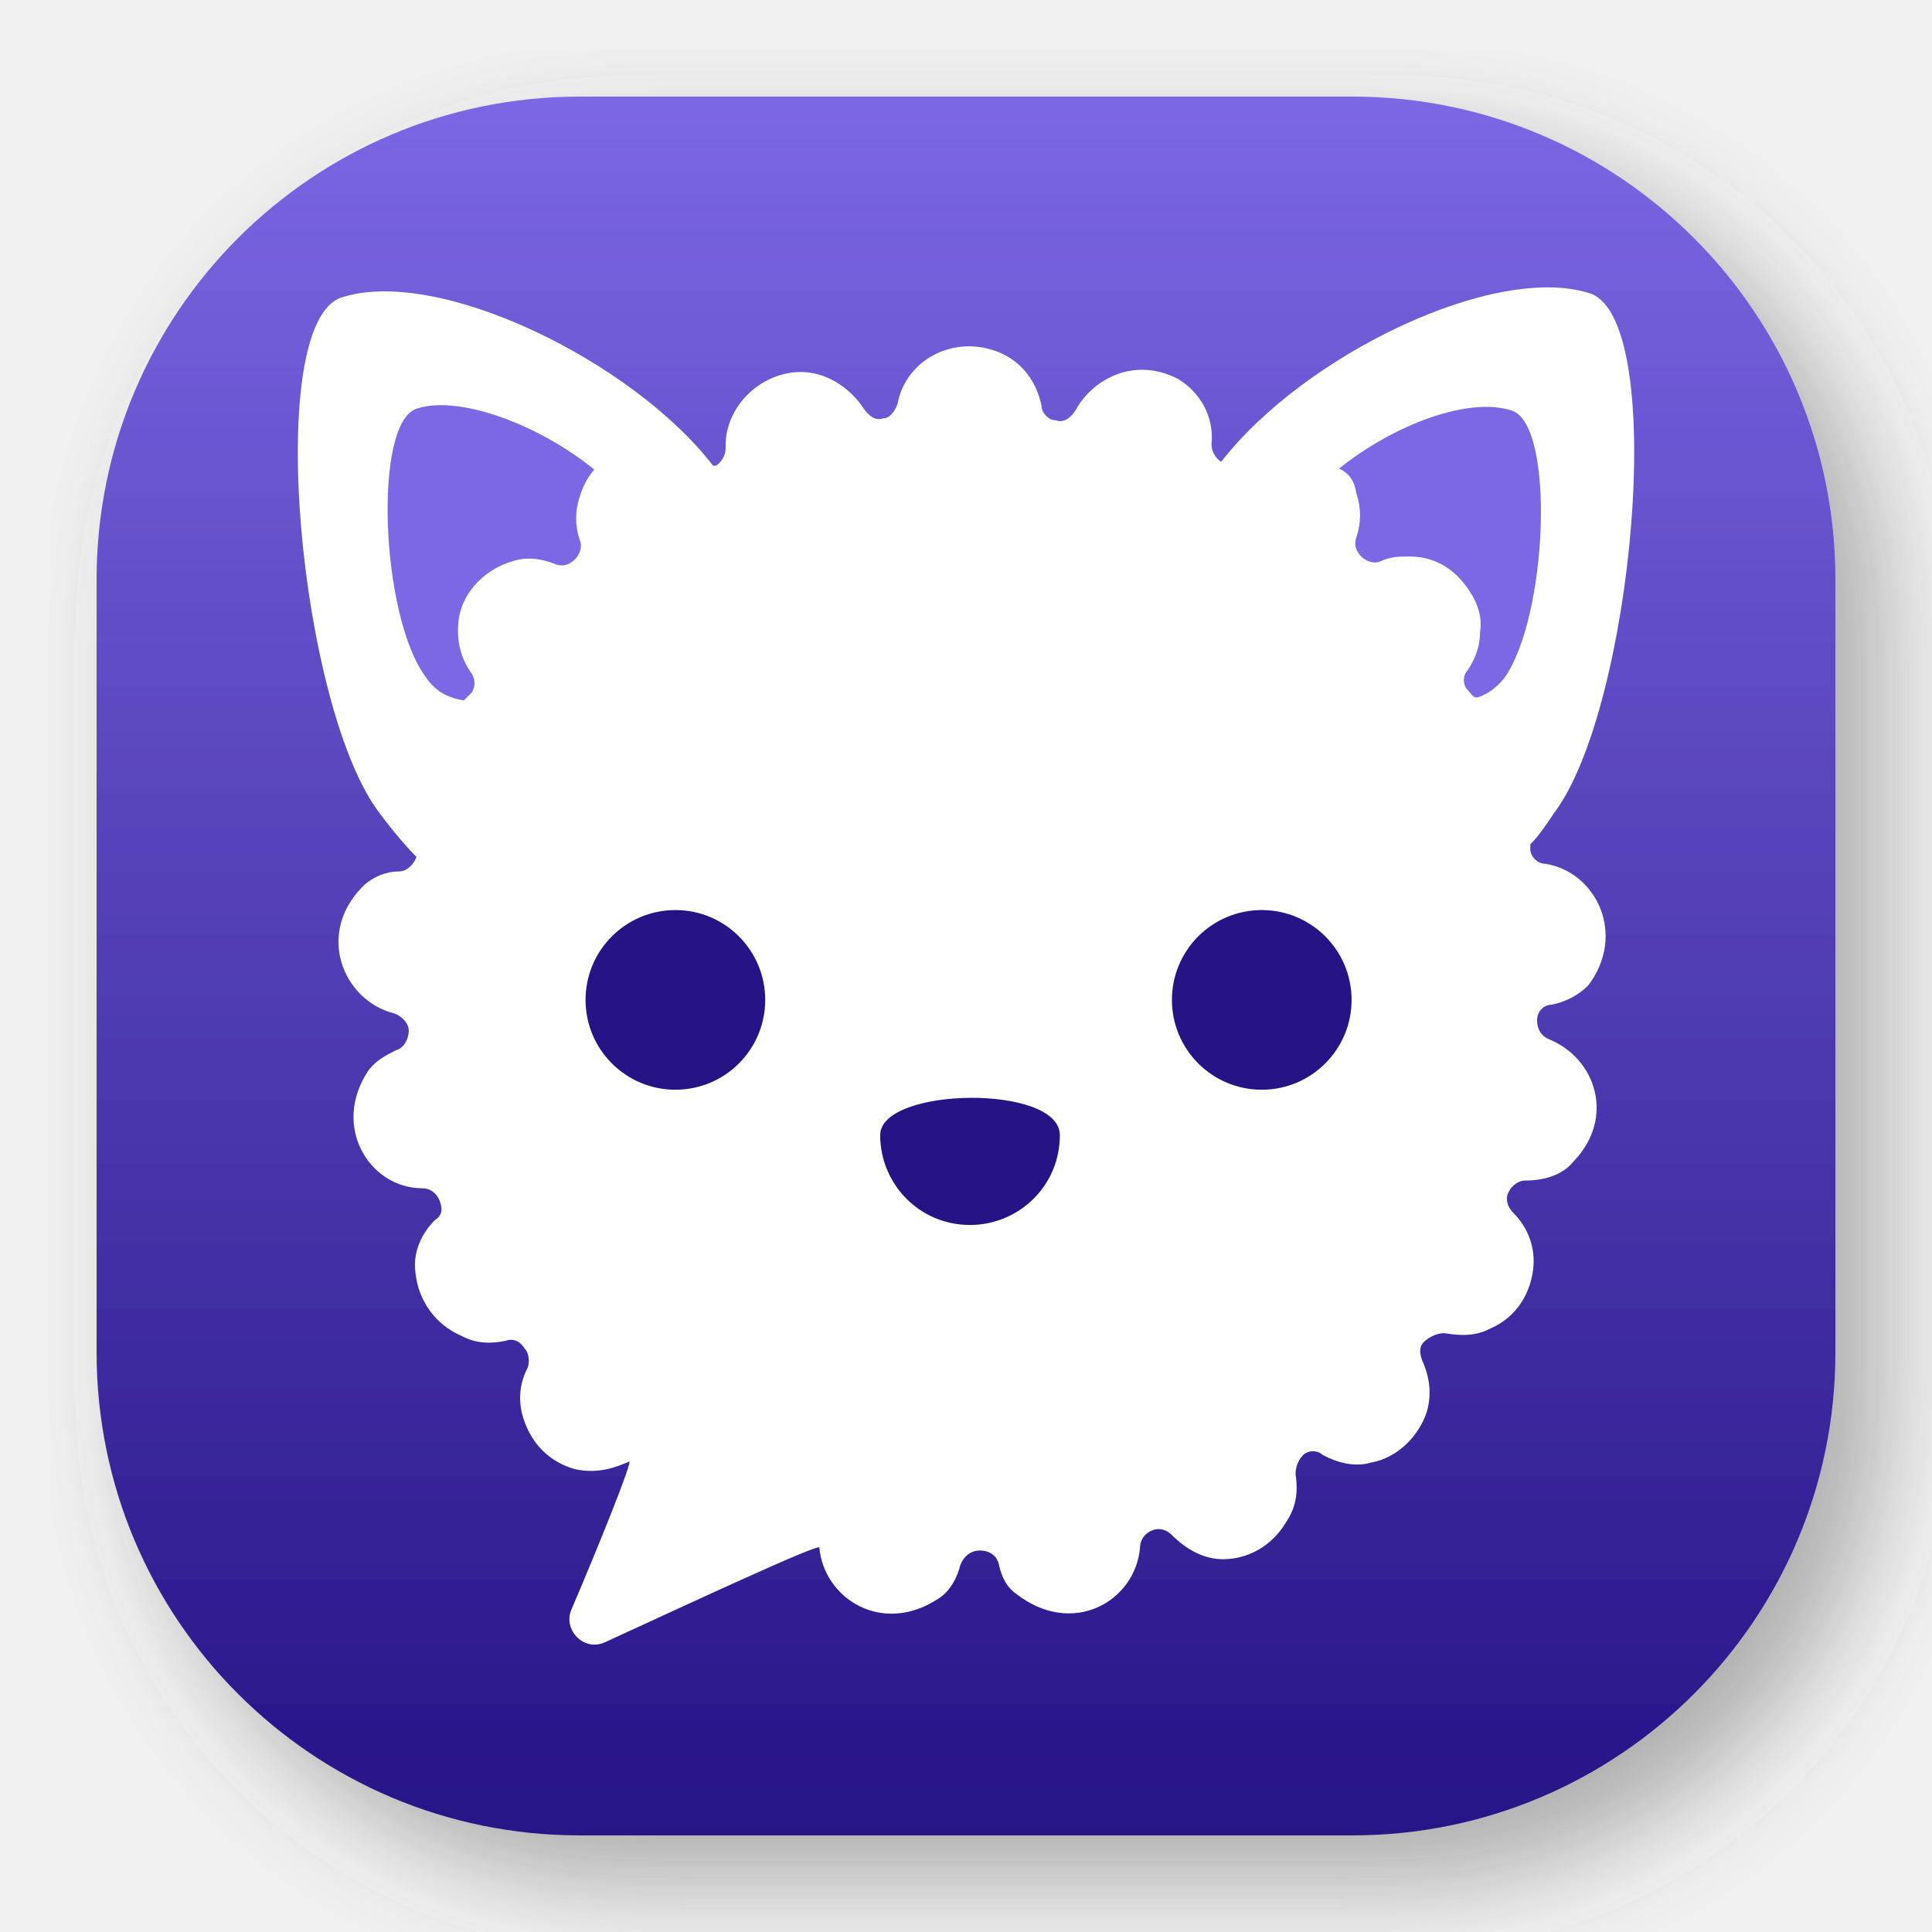
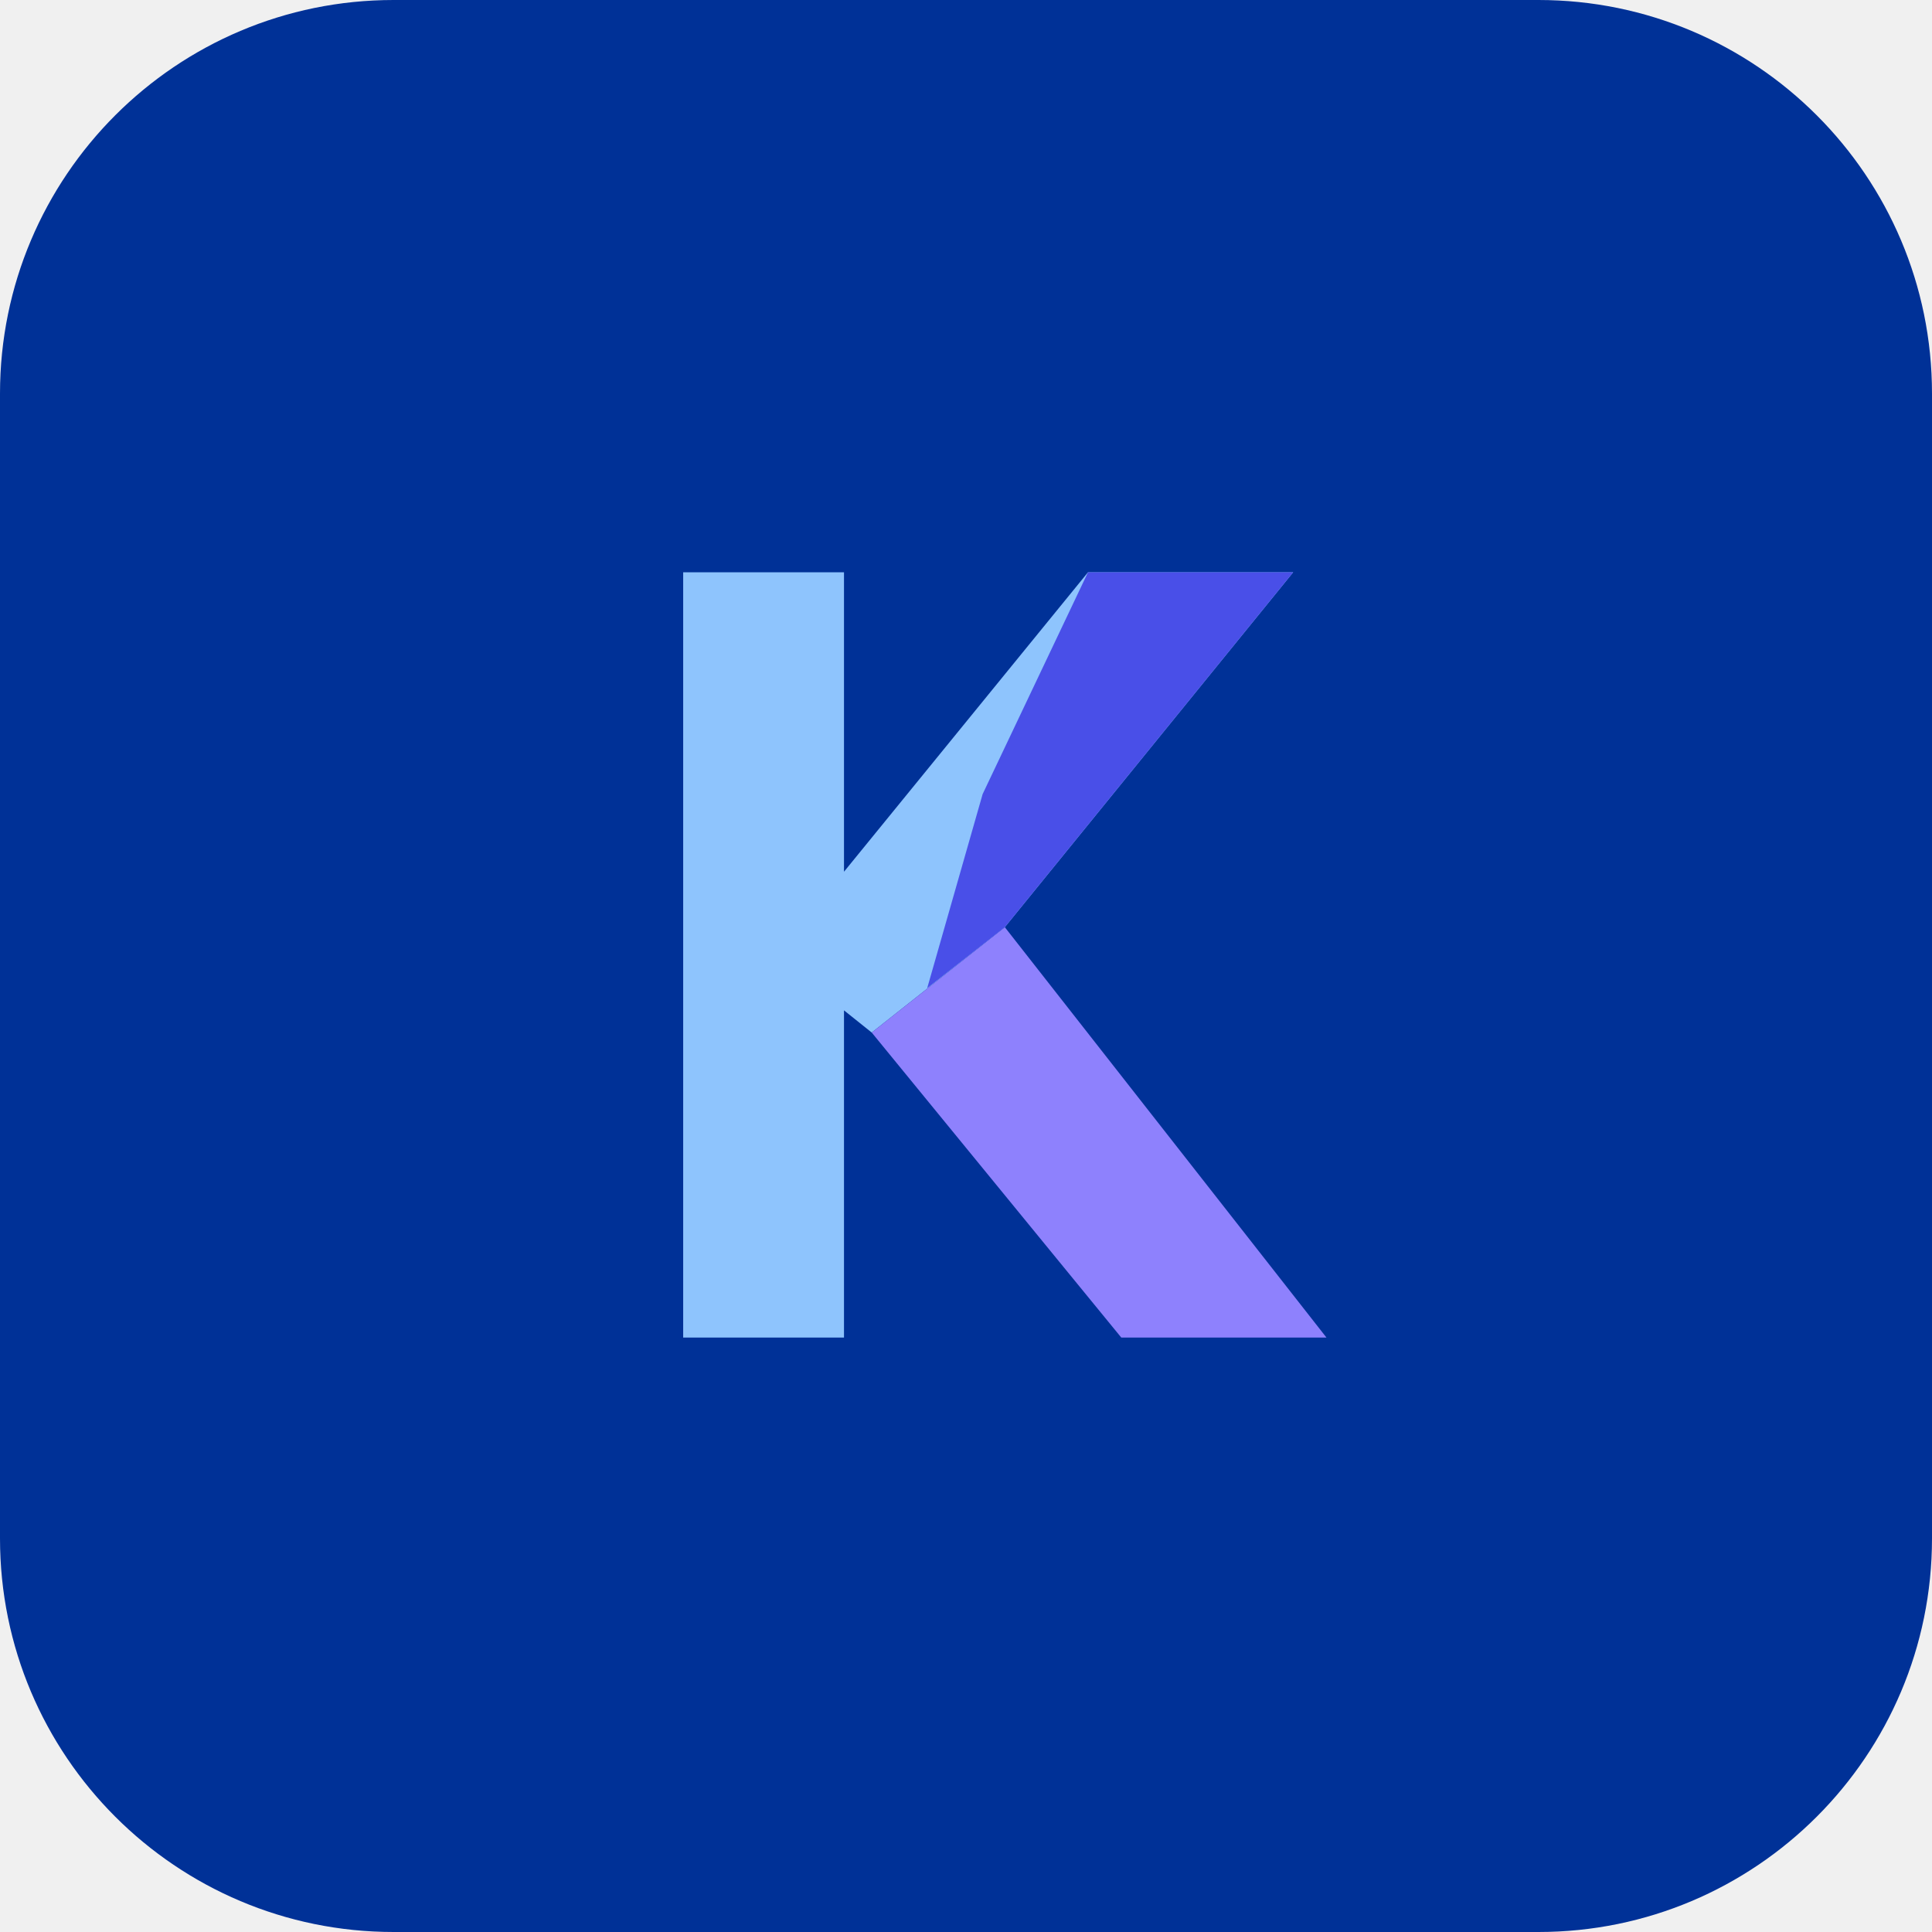
- <svg xmlns="http://www.w3.org/2000/svg" viewBox="0 0 200 200">
-   <defs>
-     <linearGradient id="background" x1="0%" y1="0%" x2="0%" y2="100%">
-       <stop offset="0" style="stop-color:#7c67e4; stop-opacity:1" />
-       <stop offset="1" style="stop-color:#261386; stop-opacity:1" />
-     </linearGradient>
-   </defs>
-   <rect x="10" y="10" rx="50" ry="50" width="180" height="180" fill="url(#background)" style="filter: drop-shadow(5px 5px 5px rgb(80 80 80 / 0.4));" />
-   <g transform="matrix(1, 0, 0, 1, 9.015948, 8.908803)" id="Capa_2">
-     <g>
-       <path style="fill: white;" class=" st2" d="M151.6,95.1c1.5-0.3,2.8-1,3.8-2c4-5.3,0.8-11.8-4.5-12.6c-0.8,0-1.5-0.8-1.5-1.5c0-0.3,0-0.5,0-0.5    c0.8-0.8,1.5-1.8,2.5-3.3c8.1-10.8,11.8-50.6,3.8-53.7c-9.8-3.3-29.7,6.3-38.3,17.4c-0.5-0.3-1-1-1-1.8c0.3-3-1.3-5.5-3.5-6.8    c-4.5-2.3-8.8,0-10.6,3.3c-0.5,0.8-1.3,1.3-2,1c-0.8,0-1.5-0.8-1.5-1.5c-0.5-2.5-2-4.5-4.3-5.5c-4.8-2-9.8,0.8-10.6,5.3    c-0.3,0.8-0.8,1.5-1.5,1.5c-0.8,0.3-1.5-0.3-2-1c-1.5-2.3-4-3.8-6.5-3.8c-4,0-7.6,3.3-7.8,7.3v0.3v0.3c0,0.8-0.5,1.5-1,1.8h-0.3    c-8.3-10.8-28.5-20.7-38.5-17.4c-8.1,2.8-4.3,42.6,4,53.4c1.5,2,2.8,3.5,3.8,4.5c-0.3,0.8-1,1.5-1.8,1.5c-1.3,0-2.5,0.5-3.5,1.3    c-5.3,5-2.3,12.1,3,13.4c0.8,0.3,1.5,1,1.5,1.8c0,0.8-0.5,1.8-1.3,2c-1,0.5-2,1-2.8,2c-4,5.8,0,12.3,5.5,12.3    c0.8,0,1.5,0.5,1.8,1.3c0.3,0.8,0.3,1.5-0.5,2c-1.5,1.5-2.3,3.5-2,5.5c0.3,2.8,2,5.3,4.8,6.5c1.5,0.8,3,0.8,4.5,0.5    c0.8-0.3,1.5,0,2,0.8c0.5,0.5,0.5,1.5,0.3,2c-0.8,1.5-1,3.3-0.5,5c0.8,2.8,2.8,4.8,5.5,5.5c2.5,0.5,4.3-0.3,5.5-0.8    c0.5-0.3-3.3,9.1-6,15.4c-0.8,2,1.3,4.3,3.5,3.3c8.3-3.8,22.2-10.3,22.2-9.8c0.5,5.3,6.5,9.1,12.3,5.3c1.3-0.8,2-2.3,2.3-3.5    c0.3-0.8,1-1.5,2-1.5c1,0,1.8,0.5,2,1.5c0.3,1.3,0.8,2.3,1.8,3c5.8,4.5,12.3,0.8,12.8-4.8c0-0.8,0.5-1.5,1.3-1.8    c0.8-0.3,1.5,0,2,0.5c1.5,1.5,3.3,2.5,5.3,2.5l0,0c2.5,0,5-1.3,6.5-3.8c1-1.5,1.3-3,1-5c0-0.8,0.3-1.5,0.8-2c0.5-0.5,1.5-0.5,2,0    c1.5,0.8,3.3,1.3,5,0.8c2.8-0.5,5-2.8,5.8-5.3c0.5-1.8,0.3-3.5-0.5-5.3c-0.3-0.8-0.3-1.5,0.3-2s1.3-0.8,2-0.8    c1.8,0.3,3.3,0.3,4.8-0.5c2.3-1,3.8-3,4.3-5.5c0.5-2.5-0.3-4.8-2-6.5c-0.5-0.5-0.8-1.3-0.5-2s1-1.3,1.8-1.3c1.8,0,3.8-0.5,5-2    c4.3-4.5,2.3-10.6-2.5-12.6c-0.8-0.3-1.3-1-1.3-2C150.1,95.8,150.8,95.1,151.6,95.1z" />
-       <path style="fill: #7c67e4;" class="st3" d="M131.4,42.2c0.5,1.5,0.5,3,0,4.5c-0.3,0.8,0,1.5,0.5,2s1.3,0.8,2,0.5c1-0.5,2-0.5,3-0.5c2.3,0,4.3,1,5.8,3    c1,1.3,1.8,3,1.5,4.8c0,1.5-0.5,2.8-1.3,4c-0.5,0.5-0.5,1.5,0,2c0.3,0.3,0.5,0.8,1,0.8c1-0.3,2-1,2.8-2c4.5-6.3,5.3-26.2,0.8-27.7    c-4.5-1.5-12.3,1.5-17.9,6C130.7,40.1,131.2,40.9,131.4,42.2z" />
-       <path style="fill: #7c67e4;" class="st3" d="M39,63.6c0.3-0.3,0.5-0.5,0.8-0.8c0.5-0.8,0.3-1.5,0-2C38.5,59,38.2,57,38.5,55c0.5-2.8,2.8-5,5.5-5.8    c1.5-0.5,3-0.3,4.5,0.3c0.8,0.3,1.5,0,2-0.5c0.5-0.5,0.8-1.3,0.5-2c-0.5-1.5-0.5-3,0-4.5c0.3-1,0.8-2,1.5-2.8    c-5.5-4.5-13.9-7.8-18.4-6.3S30.4,54.8,35,61.1C36,62.6,37.2,63.3,39,63.6z" />
-       <g style="fill: #261386;">
-         <circle class=" st3" cx="60.9" cy="94.6" r="9.3" />
-         <path class="st3" transform="translate(0, 14)" d="M100.7,94.6c0,5.3-4.3,9.3-9.3,9.3c-5.3,0-9.3-4.3-9.3-9.3S100.7,89.3,100.7,94.6z" />
-         <circle class="st3" cx="121.6" cy="94.6" r="9.3" />
-       </g>
-     </g>
+ <svg xmlns="http://www.w3.org/2000/svg" viewBox="0 0 1080 1080">
+   <rect width="1080" height="1080" rx="220" fill="#003197" />
+   <g transform="translate(205.2 205.2) scale(0.62)">
+     <path d="M285 185 H430 V455 L650 185 H835 L575 505 L455 600 L430 580 V875 H285 Z" fill="#8EC4FD" />
+     <path d="M455 600 L575 505 L865 875 H680 Z" fill="#8E81FD" />
+     <path d="M650 185 H835 L575 505 L505 560 L555 385 Z" fill="#494FE8" />
  </g>
</svg>
